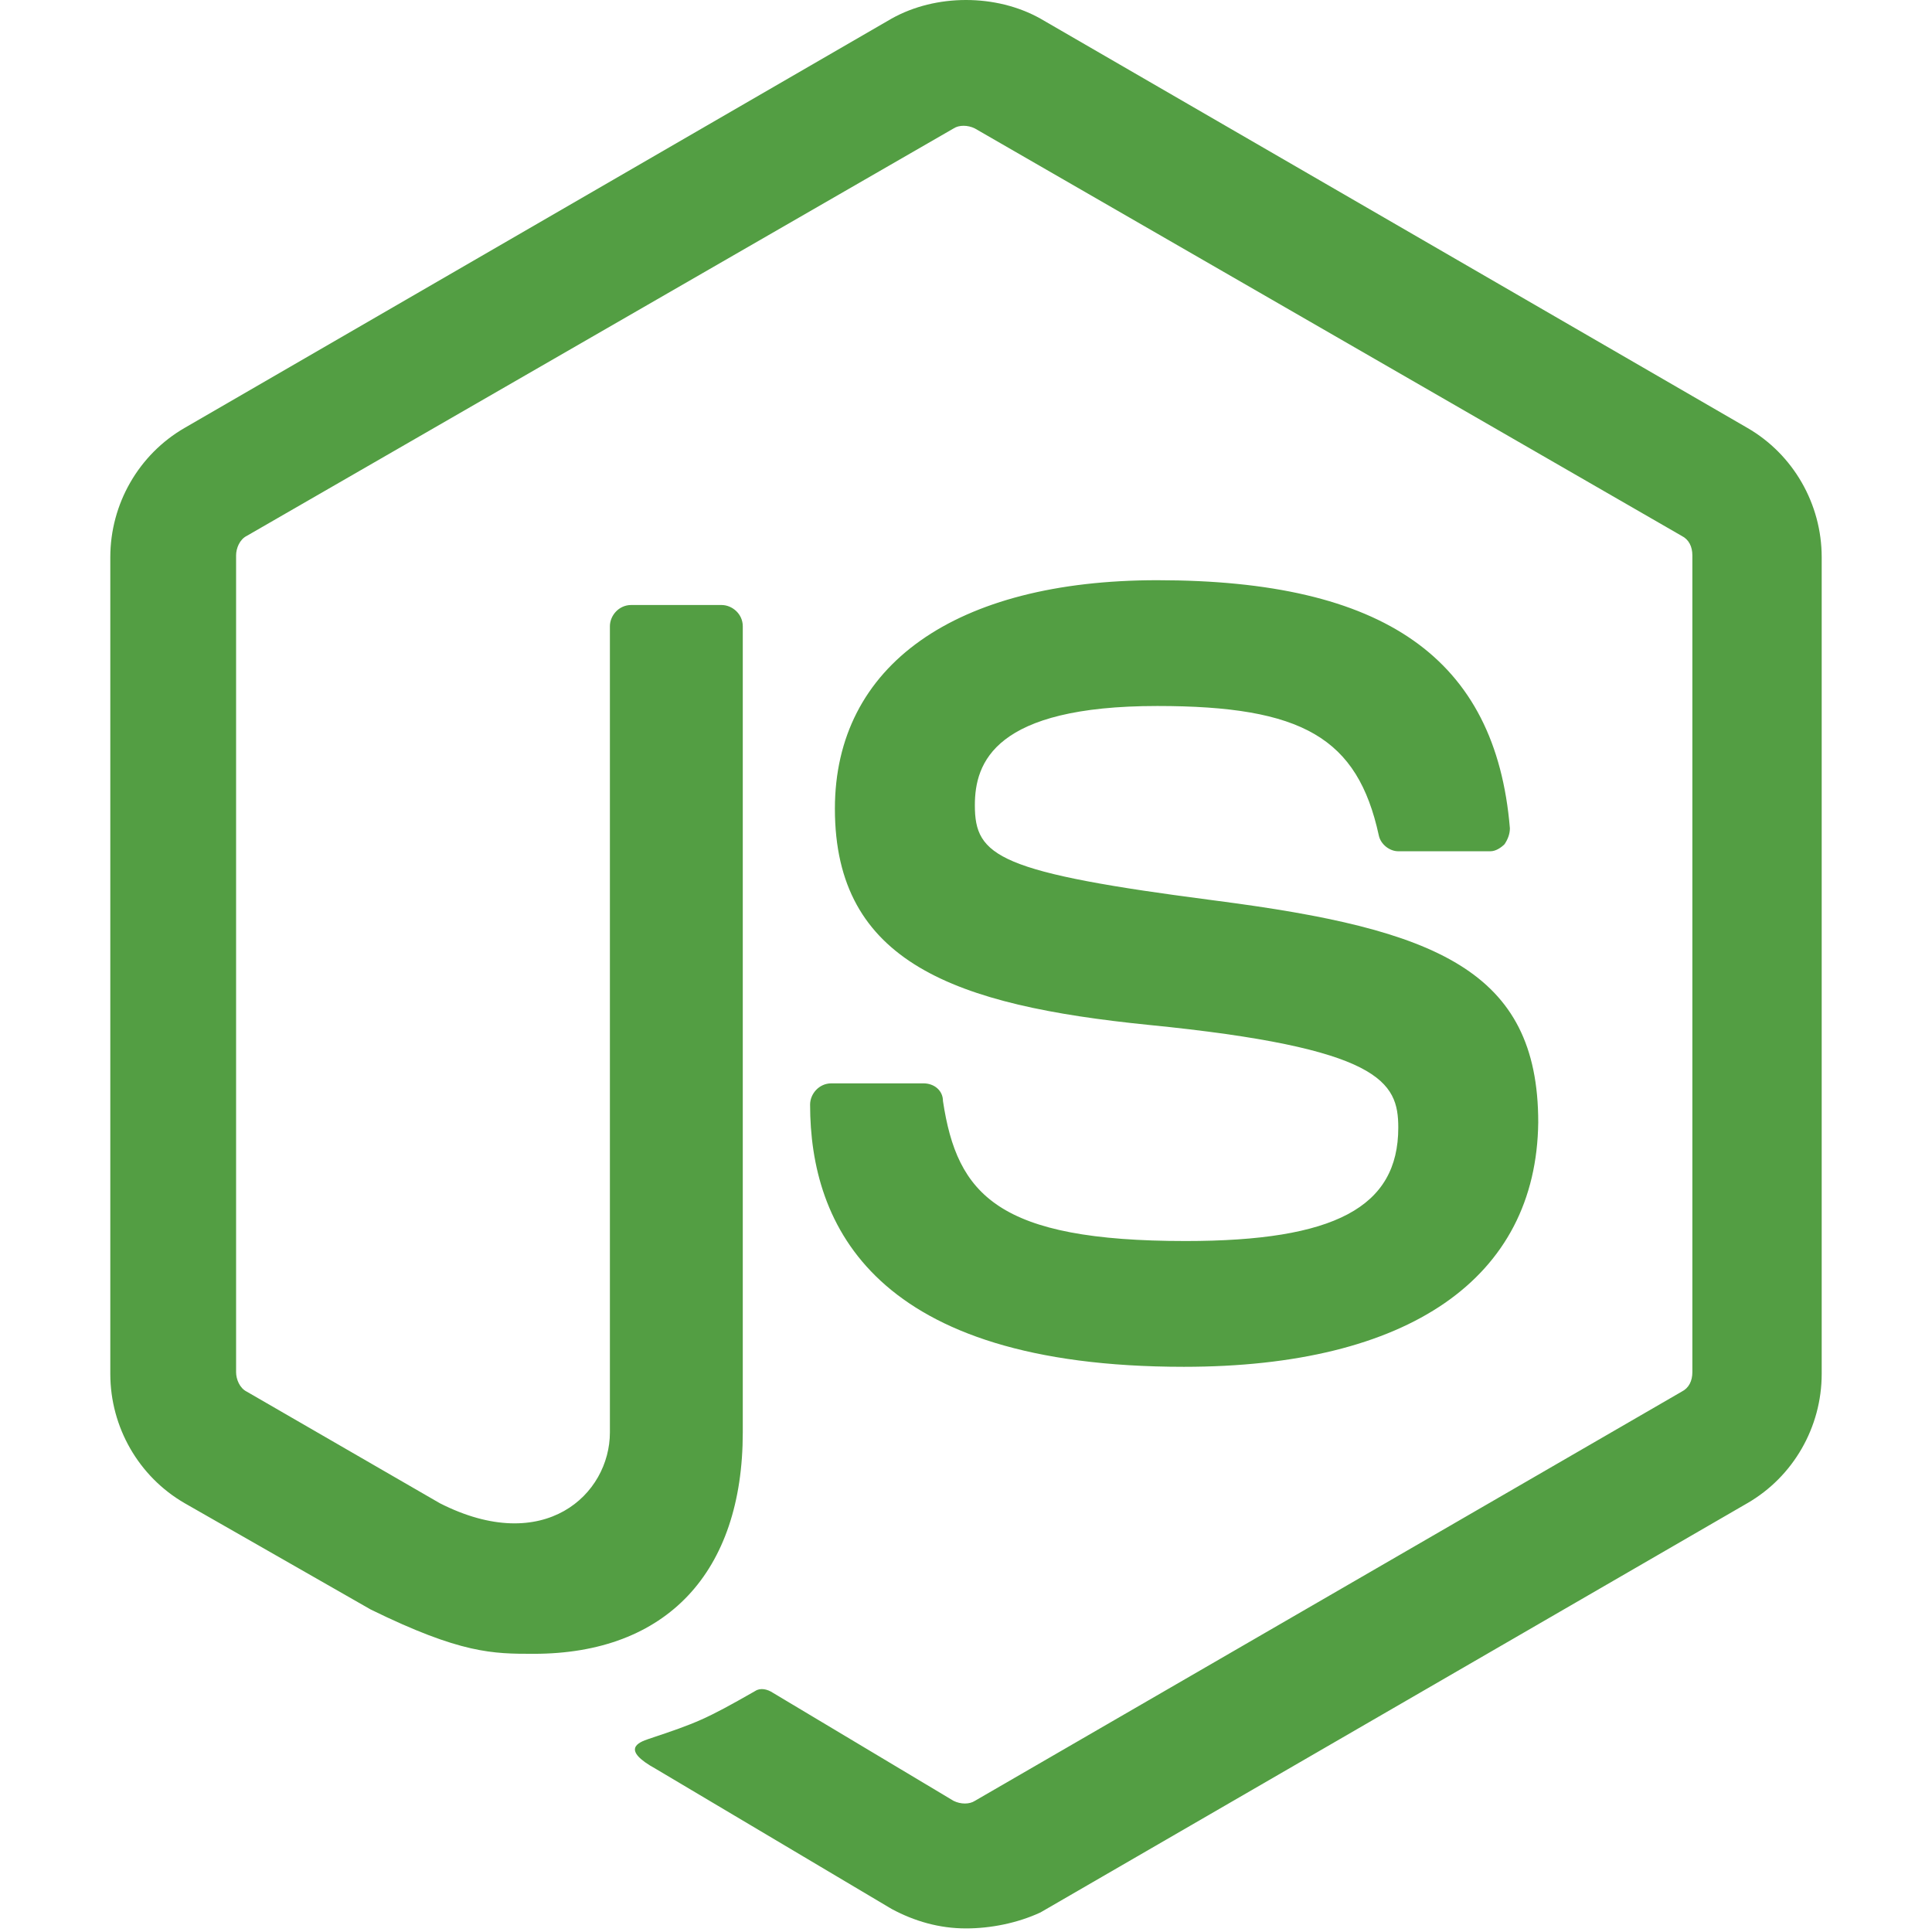
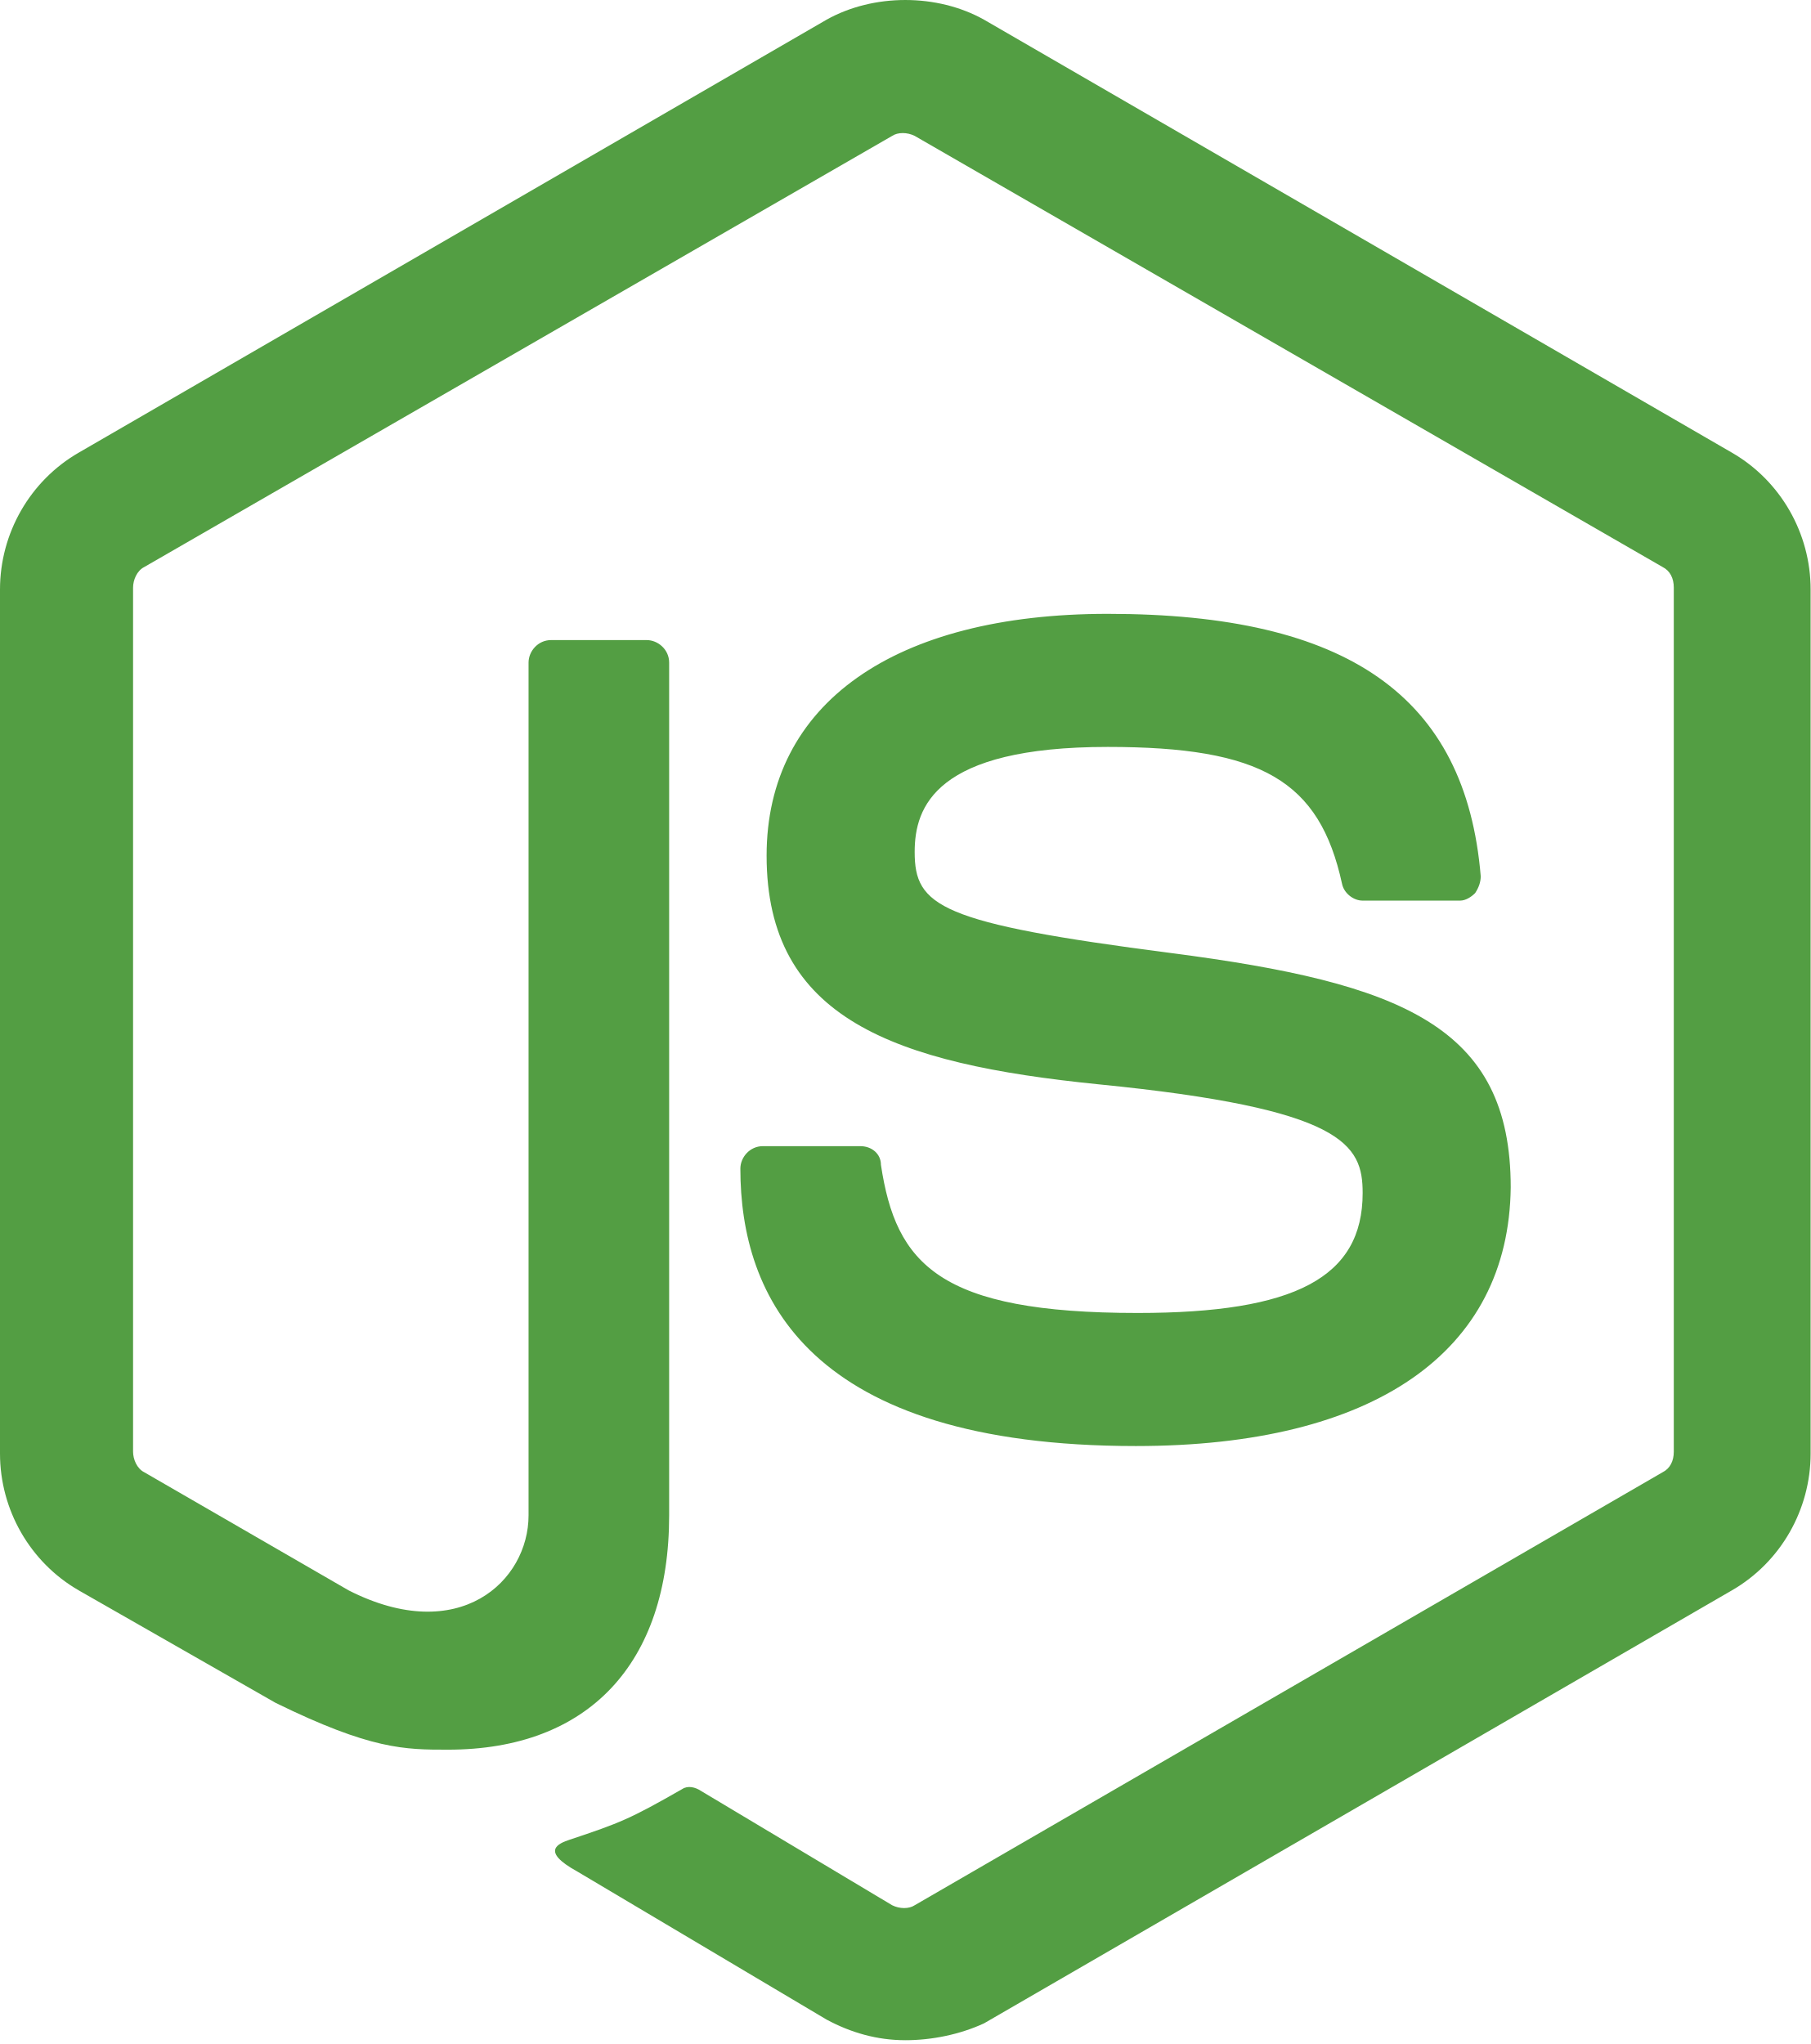
- <svg xmlns="http://www.w3.org/2000/svg" width="800px" height="800px" viewBox="-16.5 0 289 289" version="1.1" preserveAspectRatio="xMidYMid">
-   <g>
-     <path d="M128,288.464 C124.025,288.464 120.315,287.404 116.87,285.549 L81.623,264.613 C76.323,261.698 78.973,260.638 80.563,260.108 C87.718,257.723 89.043,257.193 96.464,252.952 C97.259,252.422 98.319,252.687 99.114,253.217 L126.145,269.383 C127.205,269.913 128.53,269.913 129.325,269.383 L235.064,208.166 C236.124,207.636 236.654,206.576 236.654,205.251 L236.654,83.081 C236.654,81.756 236.124,80.696 235.064,80.166 L129.325,19.213 C128.265,18.683 126.94,18.683 126.145,19.213 L20.406,80.166 C19.346,80.696 18.816,82.021 18.816,83.081 L18.816,205.251 C18.816,206.311 19.346,207.636 20.406,208.166 L49.292,224.861 C64.928,232.812 74.733,223.536 74.733,214.261 L74.733,93.681 C74.733,92.091 76.058,90.501 77.913,90.501 L91.429,90.501 C93.019,90.501 94.609,91.826 94.609,93.681 L94.609,214.261 C94.609,235.197 83.213,247.387 63.337,247.387 C57.242,247.387 52.472,247.387 38.957,240.762 L11.13,224.861 C4.24,220.886 5.68434189e-14,213.466 5.68434189e-14,205.516 L5.68434189e-14,83.346 C5.68434189e-14,75.395 4.24,67.975 11.13,64 L116.87,2.783 C123.495,-0.928 132.505,-0.928 139.13,2.783 L244.87,64 C251.76,67.975 256,75.395 256,83.346 L256,205.516 C256,213.466 251.76,220.886 244.87,224.861 L139.13,286.079 C135.685,287.669 131.71,288.464 128,288.464 L128,288.464 Z M160.596,204.455 C114.219,204.455 104.679,183.255 104.679,165.234 C104.679,163.644 106.004,162.054 107.859,162.054 L121.64,162.054 C123.23,162.054 124.555,163.114 124.555,164.704 C126.675,178.749 132.77,185.64 160.861,185.64 C183.122,185.64 192.663,180.605 192.663,168.679 C192.663,161.789 190.012,156.754 155.296,153.308 C126.41,150.393 108.389,144.033 108.389,120.977 C108.389,99.511 126.41,86.791 156.621,86.791 C190.542,86.791 207.238,98.451 209.358,123.892 C209.358,124.687 209.093,125.482 208.563,126.277 C208.033,126.807 207.238,127.337 206.443,127.337 L192.663,127.337 C191.337,127.337 190.012,126.277 189.747,124.952 C186.567,110.377 178.352,105.607 156.621,105.607 C132.24,105.607 129.325,114.087 129.325,120.447 C129.325,128.133 132.77,130.518 165.631,134.758 C198.228,138.998 213.598,145.093 213.598,167.884 C213.333,191.205 194.253,204.455 160.596,204.455 L160.596,204.455 Z" fill="#539E43">
- 
- </path>
-   </g>
+ <svg xmlns="http://www.w3.org/2000/svg" width="256" height="289" viewBox="0 0 256 289">
+   <path fill="#539E43" d="M128 288.464c-3.975 0-7.685-1.06-11.13-2.915l-35.247-20.936c-5.3-2.915-2.65-3.975-1.06-4.505c7.155-2.385 8.48-2.915 15.9-7.156c.796-.53 1.856-.265 2.65.265l27.032 16.166c1.06.53 2.385.53 3.18 0l105.74-61.217c1.06-.53 1.59-1.59 1.59-2.915V83.08c0-1.325-.53-2.385-1.59-2.915l-105.74-60.953c-1.06-.53-2.385-.53-3.18 0L20.405 80.166c-1.06.53-1.59 1.855-1.59 2.915v122.17c0 1.06.53 2.385 1.59 2.915l28.887 16.695c15.636 7.95 25.44-1.325 25.44-10.6V93.68c0-1.59 1.326-3.18 3.181-3.18h13.516c1.59 0 3.18 1.325 3.18 3.18v120.58c0 20.936-11.396 33.126-31.272 33.126c-6.095 0-10.865 0-24.38-6.625l-27.827-15.9C4.24 220.885 0 213.465 0 205.515V83.346C0 75.396 4.24 67.976 11.13 64L116.87 2.783c6.625-3.71 15.635-3.71 22.26 0L244.87 64C251.76 67.975 256 75.395 256 83.346v122.17c0 7.95-4.24 15.37-11.13 19.345L139.13 286.08c-3.445 1.59-7.42 2.385-11.13 2.385Zm32.596-84.009c-46.377 0-55.917-21.2-55.917-39.221c0-1.59 1.325-3.18 3.18-3.18h13.78c1.59 0 2.916 1.06 2.916 2.65c2.12 14.045 8.215 20.936 36.306 20.936c22.261 0 31.802-5.035 31.802-16.96c0-6.891-2.65-11.926-37.367-15.372c-28.886-2.915-46.907-9.275-46.907-32.33c0-21.467 18.02-34.187 48.232-34.187c33.921 0 50.617 11.66 52.737 37.101c0 .795-.265 1.59-.795 2.385c-.53.53-1.325 1.06-2.12 1.06h-13.78c-1.326 0-2.65-1.06-2.916-2.385c-3.18-14.575-11.395-19.345-33.126-19.345c-24.38 0-27.296 8.48-27.296 14.84c0 7.686 3.445 10.07 36.306 14.31c32.597 4.24 47.967 10.336 47.967 33.127c-.265 23.321-19.345 36.571-53.002 36.571Z" />
</svg>
